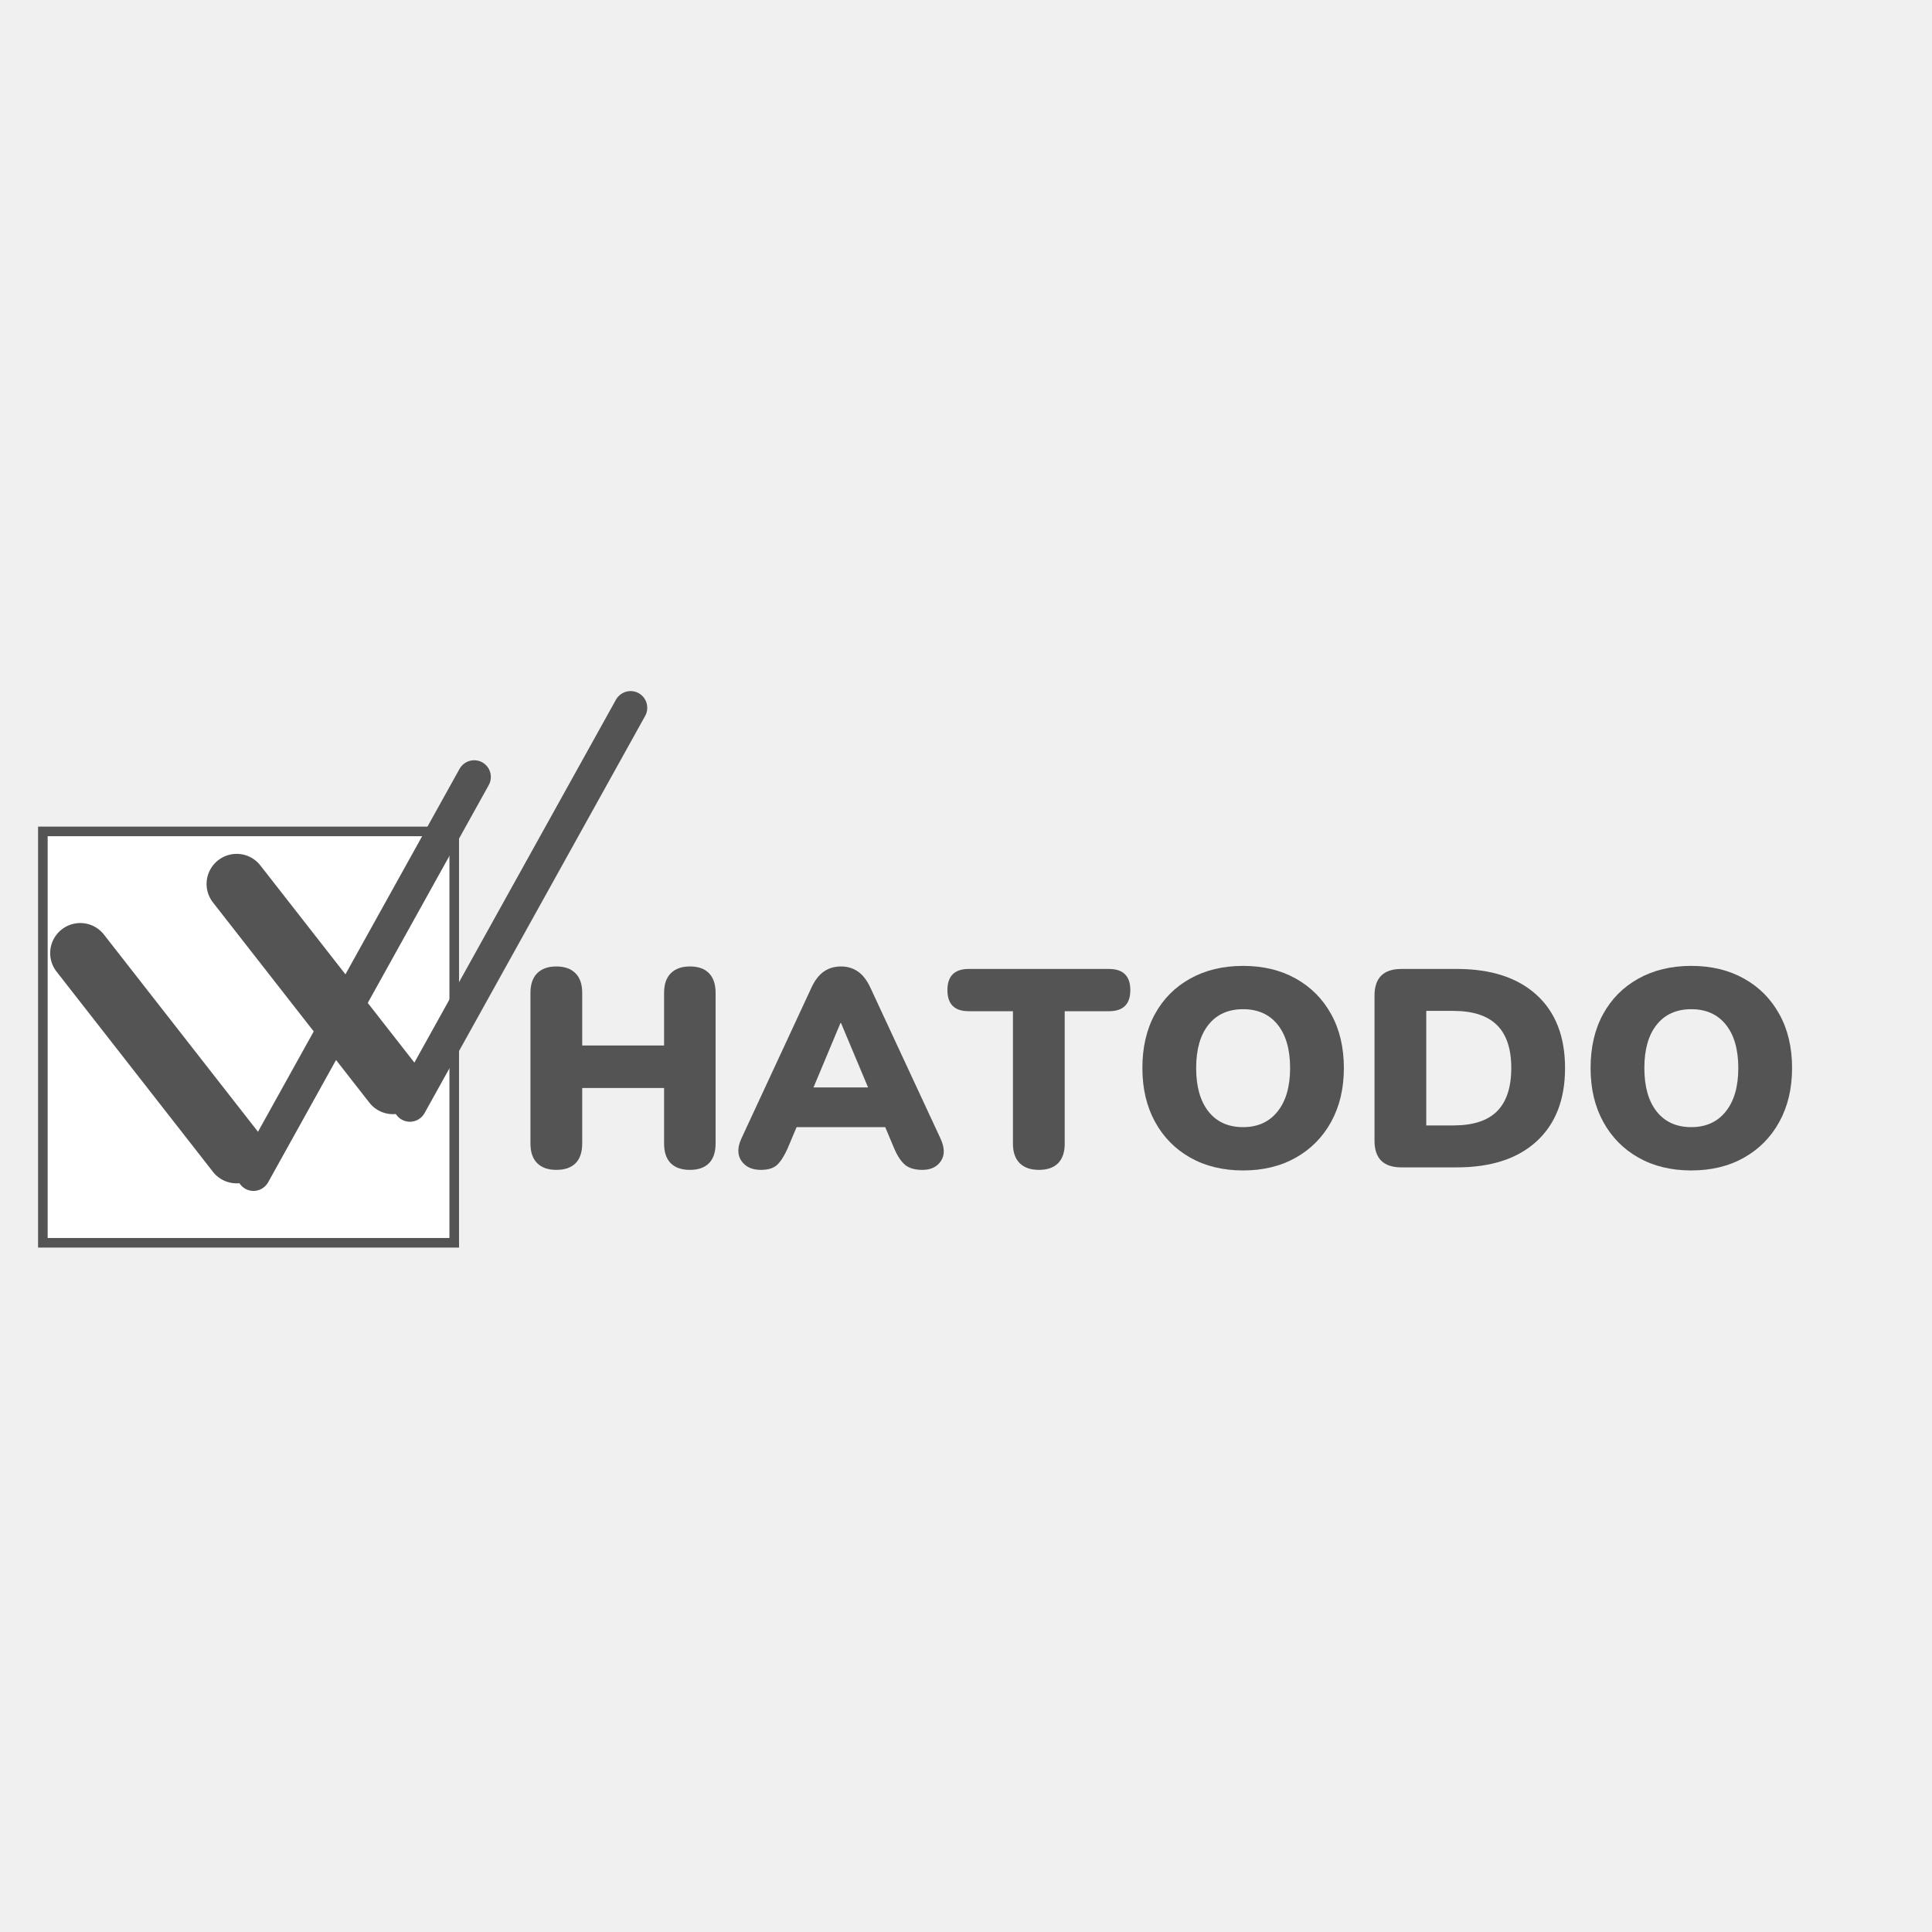
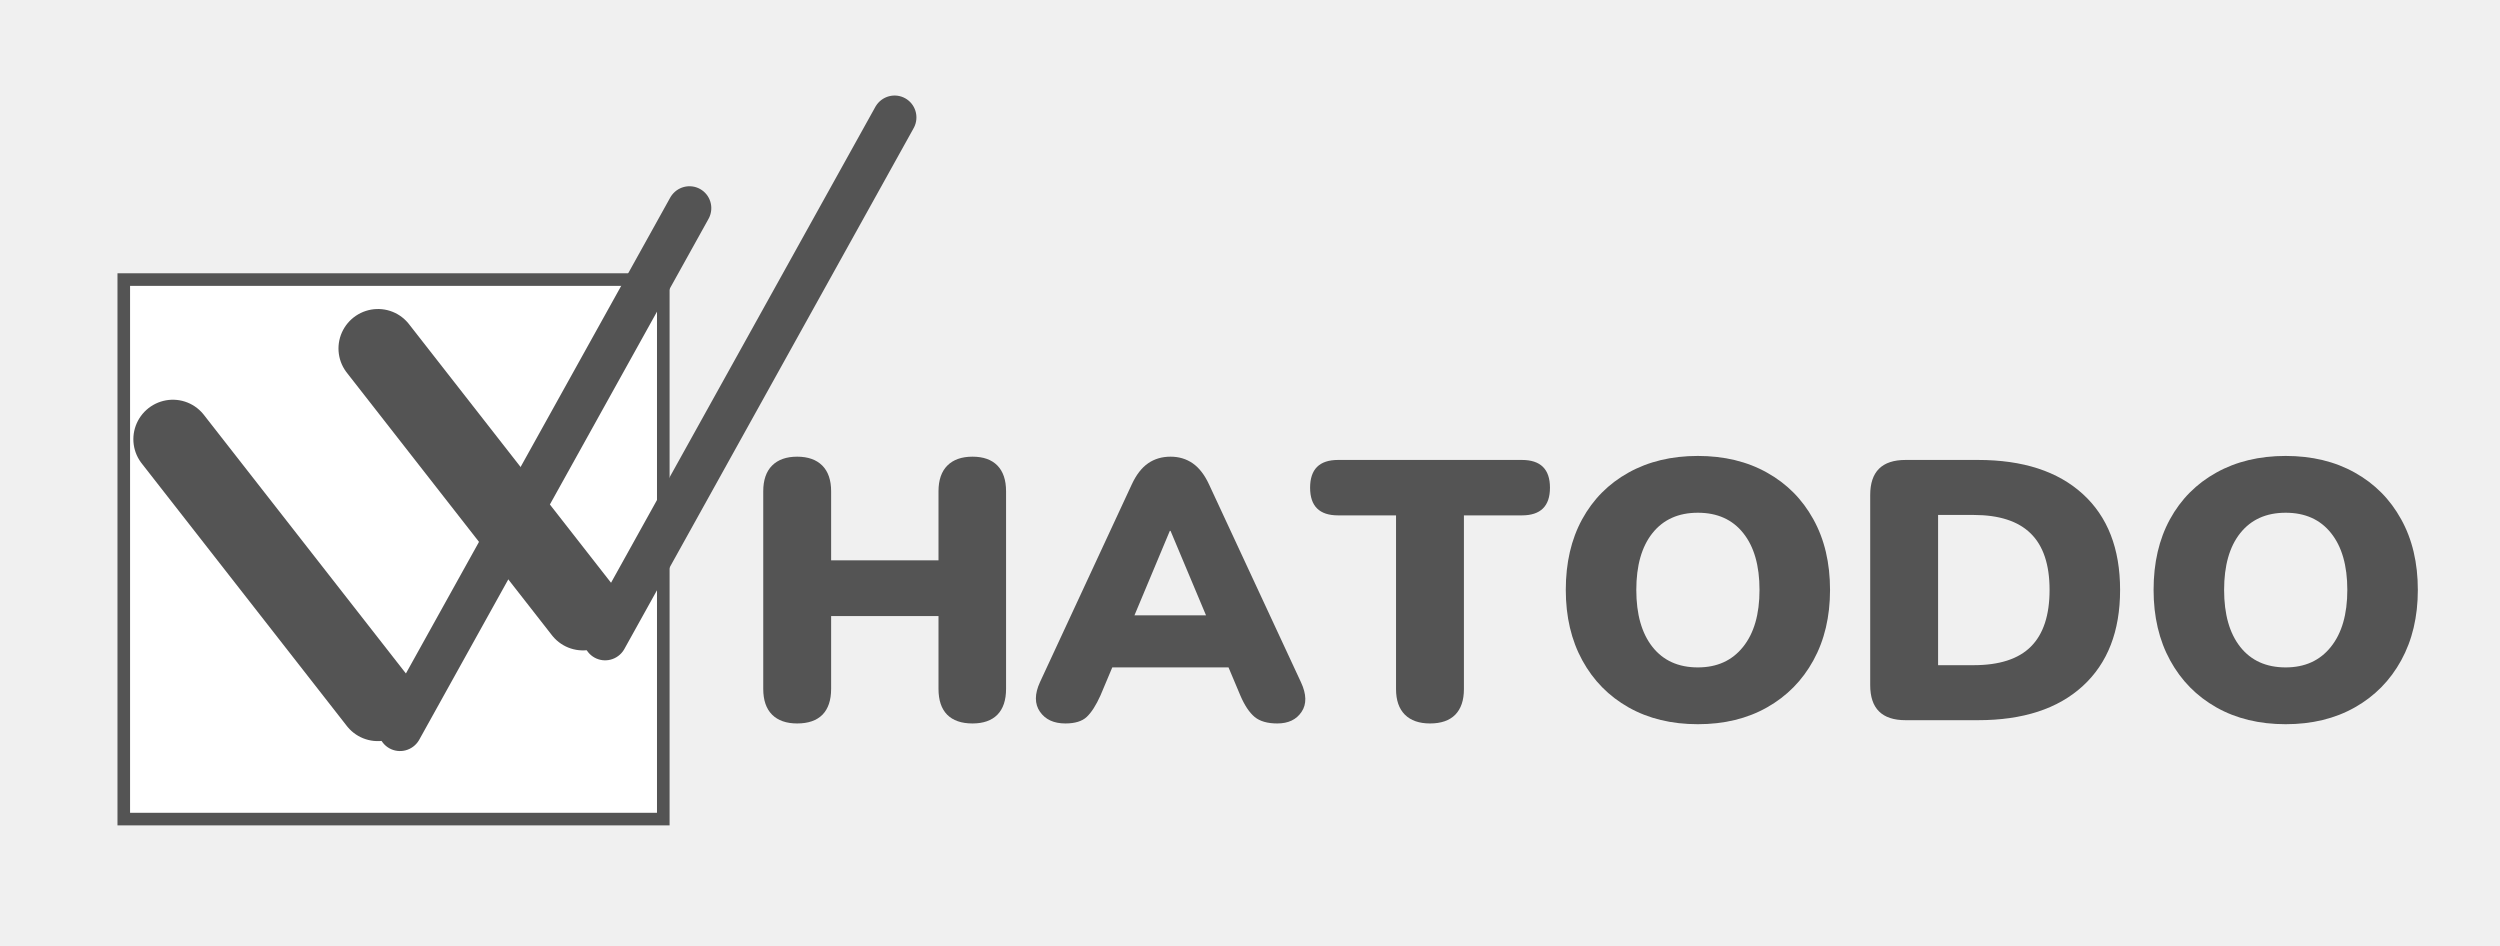
- <svg xmlns="http://www.w3.org/2000/svg" width="375" viewBox="0 0 375 375" height="375" version="1.0">
+ <svg xmlns="http://www.w3.org/2000/svg" width="370" viewBox="0 120 350 140" height="140" version="1.0">
  <path fill="#FFF" d="M 8.316 161.375 L 88.164 161.375 L 88.164 241.223 L 8.316 241.223 L 8.316 161.375" />
  <path fill="#545454" d="M 87.234 240.293 L 89.098 240.293 L 89.098 242.156 L 87.234 242.156 L 87.234 240.293 M 7.387 162.309 L 9.25 162.309 L 9.25 240.293 L 7.387 240.293 L 7.387 162.309 M 7.387 240.293 L 9.25 240.293 L 9.25 242.156 L 7.387 242.156 L 7.387 240.293 M 87.234 162.309 L 89.098 162.309 L 89.098 240.293 L 87.234 240.293 L 87.234 162.309 M 9.25 240.293 L 87.234 240.293 L 87.234 242.156 L 9.25 242.156 L 9.25 240.293 M 87.234 160.445 L 89.098 160.445 L 89.098 162.309 L 87.234 162.309 L 87.234 160.445 M 7.387 160.445 L 9.25 160.445 L 9.25 162.309 L 7.387 162.309 L 7.387 160.445 M 9.25 160.445 L 87.234 160.445 L 87.234 162.309 L 9.25 162.309 L 9.25 160.445" />
  <path stroke-linecap="round" transform="matrix(7.1601 9.1652 -9.19871 7.18629 11.985 180.4)" fill="none" d="M 0.5 -0 L 4.742 -0" stroke="#545454" />
  <path stroke-linecap="round" transform="matrix(3.16848 -5.70464 5.66923 3.14882 47.632 230.75)" fill="none" d="M 0.5 -0 L 14.011 0" stroke="#545454" />
  <g fill="#545454">
    <g>
      <g>
        <path d="M 8.516 0.484 C 6.922 0.484 5.688 0.051 4.812 -0.812 C 3.938 -1.688 3.5 -2.961 3.5 -4.641 L 3.5 -33.875 C 3.5 -35.539 3.938 -36.812 4.812 -37.688 C 5.688 -38.562 6.922 -39 8.516 -39 C 10.117 -39 11.359 -38.562 12.234 -37.688 C 13.109 -36.812 13.547 -35.539 13.547 -33.875 L 13.547 -23.656 L 29.438 -23.656 L 29.438 -33.875 C 29.438 -35.539 29.875 -36.812 30.75 -37.688 C 31.625 -38.562 32.863 -39 34.469 -39 C 36.07 -39 37.301 -38.562 38.156 -37.688 C 39.008 -36.812 39.438 -35.539 39.438 -33.875 L 39.438 -4.641 C 39.438 -2.961 39.008 -1.688 38.156 -0.812 C 37.301 0.051 36.07 0.484 34.469 0.484 C 32.832 0.484 31.582 0.051 30.719 -0.812 C 29.863 -1.688 29.438 -2.961 29.438 -4.641 L 29.438 -15.406 L 13.547 -15.406 L 13.547 -4.641 C 13.547 -2.961 13.117 -1.688 12.266 -0.812 C 11.41 0.051 10.16 0.484 8.516 0.484 Z M 8.516 0.484" transform="translate(99.46 226.588)" />
      </g>
    </g>
  </g>
  <g fill="#545454">
    <g>
      <g>
        <path d="M 5.297 0.484 C 3.586 0.484 2.332 -0.094 1.531 -1.25 C 0.727 -2.414 0.727 -3.875 1.531 -5.625 L 15.125 -34.906 C 15.781 -36.32 16.582 -37.359 17.531 -38.016 C 18.477 -38.672 19.586 -39 20.859 -39 C 22.098 -39 23.191 -38.672 24.141 -38.016 C 25.086 -37.359 25.891 -36.32 26.547 -34.906 L 40.156 -5.625 C 40.988 -3.844 41.02 -2.379 40.25 -1.234 C 39.488 -0.086 38.289 0.484 36.656 0.484 C 35.195 0.484 34.078 0.16 33.297 -0.484 C 32.516 -1.141 31.812 -2.195 31.188 -3.656 L 29.438 -7.812 L 12.234 -7.812 L 10.484 -3.656 C 9.828 -2.195 9.148 -1.141 8.453 -0.484 C 7.766 0.16 6.711 0.484 5.297 0.484 Z M 20.75 -28.016 L 15.516 -15.516 L 26.109 -15.516 L 20.859 -28.016 Z M 20.75 -28.016" transform="translate(142.383 226.588)" />
      </g>
    </g>
  </g>
  <g fill="#545454">
    <g>
      <g>
        <path d="M 17.594 0.484 C 15.988 0.484 14.75 0.051 13.875 -0.812 C 13 -1.688 12.562 -2.945 12.562 -4.594 L 12.562 -30.312 L 3.984 -30.312 C 1.223 -30.312 -0.156 -31.676 -0.156 -34.406 C -0.156 -37.145 1.223 -38.516 3.984 -38.516 L 31.188 -38.516 C 33.957 -38.516 35.344 -37.145 35.344 -34.406 C 35.344 -31.676 33.957 -30.312 31.188 -30.312 L 22.609 -30.312 L 22.609 -4.594 C 22.609 -2.945 22.18 -1.688 21.328 -0.812 C 20.473 0.051 19.227 0.484 17.594 0.484 Z M 17.594 0.484" transform="translate(184.051 226.588)" />
      </g>
    </g>
  </g>
  <g fill="#545454">
    <g>
      <g>
        <path d="M 22.062 0.594 C 18.164 0.594 14.75 -0.234 11.812 -1.891 C 8.883 -3.547 6.602 -5.863 4.969 -8.844 C 3.332 -11.832 2.516 -15.312 2.516 -19.281 C 2.516 -23.289 3.32 -26.773 4.938 -29.734 C 6.562 -32.703 8.848 -35.004 11.797 -36.641 C 14.742 -38.285 18.164 -39.109 22.062 -39.109 C 25.957 -39.109 29.367 -38.285 32.297 -36.641 C 35.234 -35.004 37.52 -32.703 39.156 -29.734 C 40.801 -26.773 41.625 -23.289 41.625 -19.281 C 41.625 -15.312 40.801 -11.832 39.156 -8.844 C 37.52 -5.863 35.234 -3.547 32.297 -1.891 C 29.367 -0.234 25.957 0.594 22.062 0.594 Z M 22.062 -7.812 C 24.906 -7.812 27.133 -8.82 28.75 -10.844 C 30.375 -12.863 31.188 -15.676 31.188 -19.281 C 31.188 -22.883 30.383 -25.688 28.781 -27.688 C 27.188 -29.695 24.945 -30.703 22.062 -30.703 C 19.188 -30.703 16.945 -29.695 15.344 -27.688 C 13.75 -25.688 12.953 -22.883 12.953 -19.281 C 12.953 -15.676 13.75 -12.863 15.344 -10.844 C 16.945 -8.82 19.188 -7.812 22.062 -7.812 Z M 22.062 -7.812" transform="translate(219.22 226.588)" />
      </g>
    </g>
  </g>
  <g fill="#545454">
    <g>
      <g>
        <path d="M 8.734 0 C 5.242 0 3.5 -1.727 3.5 -5.188 L 3.5 -33.328 C 3.5 -36.785 5.242 -38.516 8.734 -38.516 L 19.453 -38.516 C 26.109 -38.516 31.273 -36.836 34.953 -33.484 C 38.641 -30.129 40.484 -25.395 40.484 -19.281 C 40.484 -13.164 38.641 -8.422 34.953 -5.047 C 31.273 -1.68 26.109 0 19.453 0 Z M 13.547 -8.141 L 18.797 -8.141 C 22.617 -8.141 25.445 -9.055 27.281 -10.891 C 29.125 -12.734 30.047 -15.531 30.047 -19.281 C 30.047 -23.031 29.113 -25.816 27.25 -27.641 C 25.395 -29.461 22.578 -30.375 18.797 -30.375 L 13.547 -30.375 Z M 13.547 -8.141" transform="translate(263.29 226.588)" />
      </g>
    </g>
  </g>
  <g fill="#545454">
    <g>
      <g>
        <path d="M 22.062 0.594 C 18.164 0.594 14.75 -0.234 11.812 -1.891 C 8.883 -3.547 6.602 -5.863 4.969 -8.844 C 3.332 -11.832 2.516 -15.312 2.516 -19.281 C 2.516 -23.289 3.32 -26.773 4.938 -29.734 C 6.562 -32.703 8.848 -35.004 11.797 -36.641 C 14.742 -38.285 18.164 -39.109 22.062 -39.109 C 25.957 -39.109 29.367 -38.285 32.297 -36.641 C 35.234 -35.004 37.52 -32.703 39.156 -29.734 C 40.801 -26.773 41.625 -23.289 41.625 -19.281 C 41.625 -15.312 40.801 -11.832 39.156 -8.844 C 37.52 -5.863 35.234 -3.547 32.297 -1.891 C 29.367 -0.234 25.957 0.594 22.062 0.594 Z M 22.062 -7.812 C 24.906 -7.812 27.133 -8.82 28.75 -10.844 C 30.375 -12.863 31.188 -15.676 31.188 -19.281 C 31.188 -22.883 30.383 -25.688 28.781 -27.688 C 27.188 -29.695 24.945 -30.703 22.062 -30.703 C 19.188 -30.703 16.945 -29.695 15.344 -27.688 C 13.75 -25.688 12.953 -22.883 12.953 -19.281 C 12.953 -15.676 13.75 -12.863 15.344 -10.844 C 16.945 -8.82 19.188 -7.812 22.062 -7.812 Z M 22.062 -7.812" transform="translate(306.215 226.588)" />
      </g>
    </g>
  </g>
  <path stroke-linecap="round" transform="matrix(7.1601 9.1652 -9.19871 7.18629 42.343 166.974)" fill="none" d="M 0.5 0 L 4.742 0" stroke="#545454" />
  <path stroke-linecap="round" transform="matrix(3.16848 -5.70464 5.66923 3.14882 77.99 217.324)" fill="none" d="M 0.5 0 L 14.011 -0" stroke="#545454" />
</svg>
